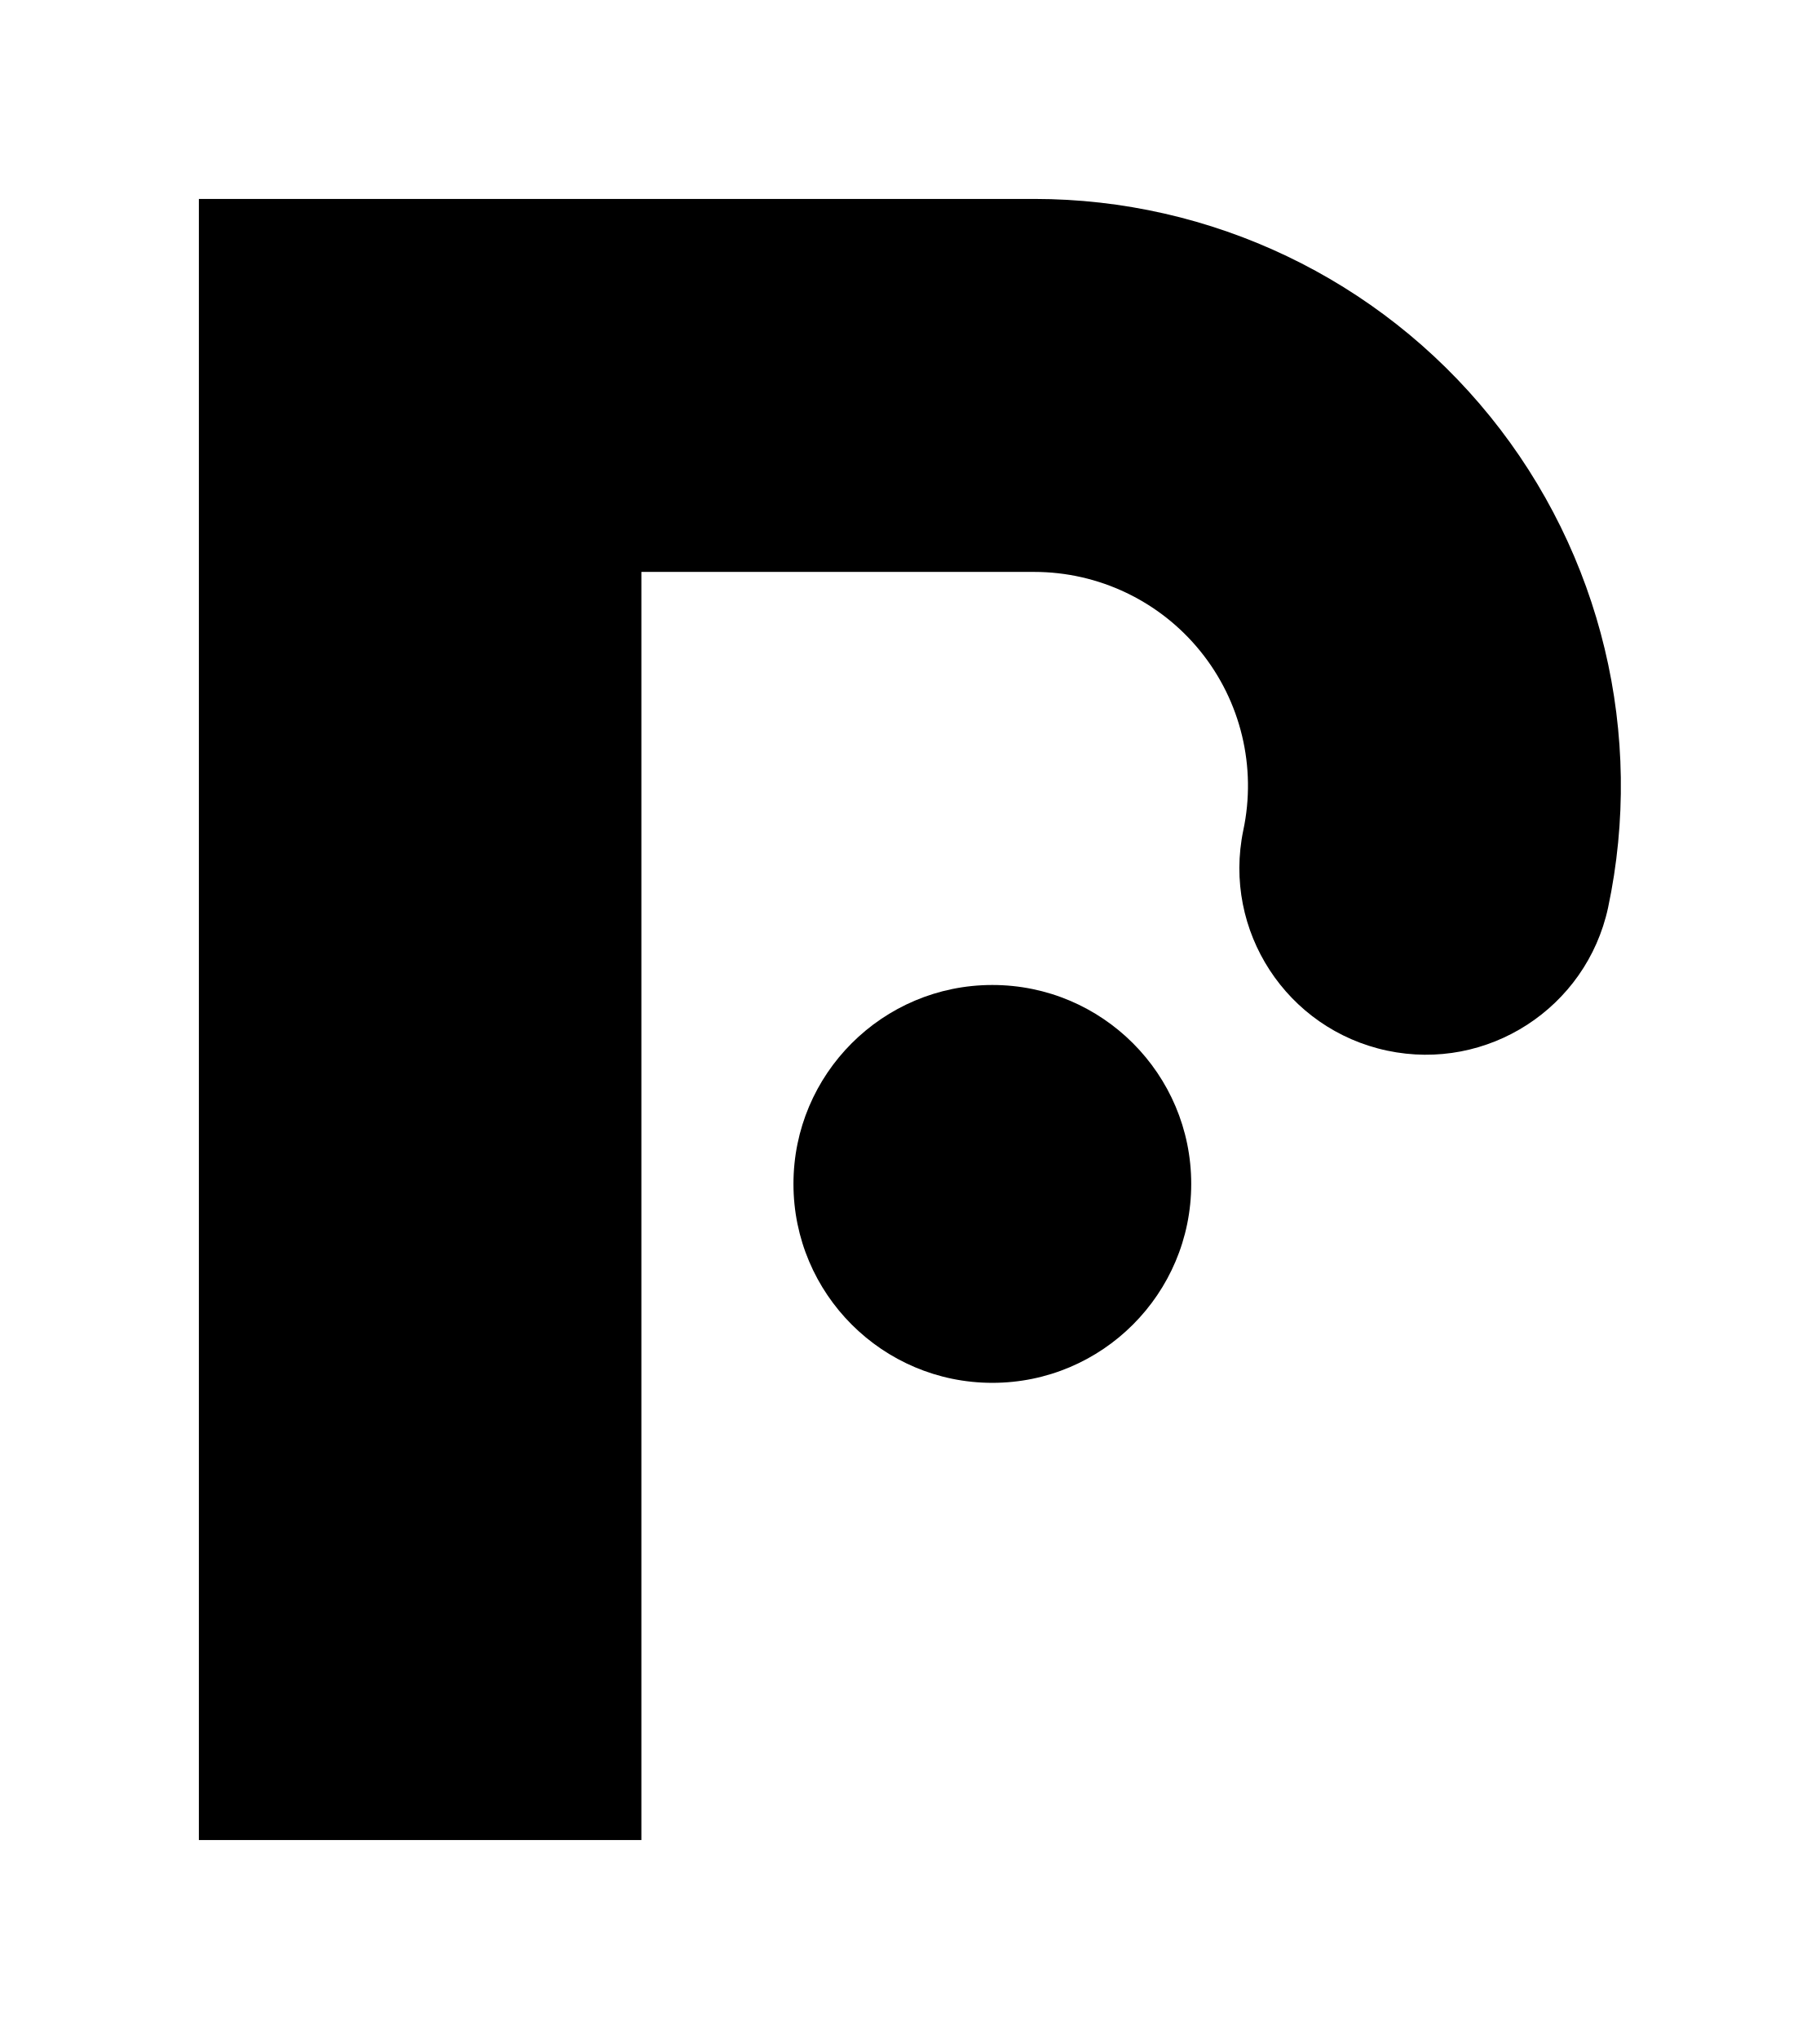
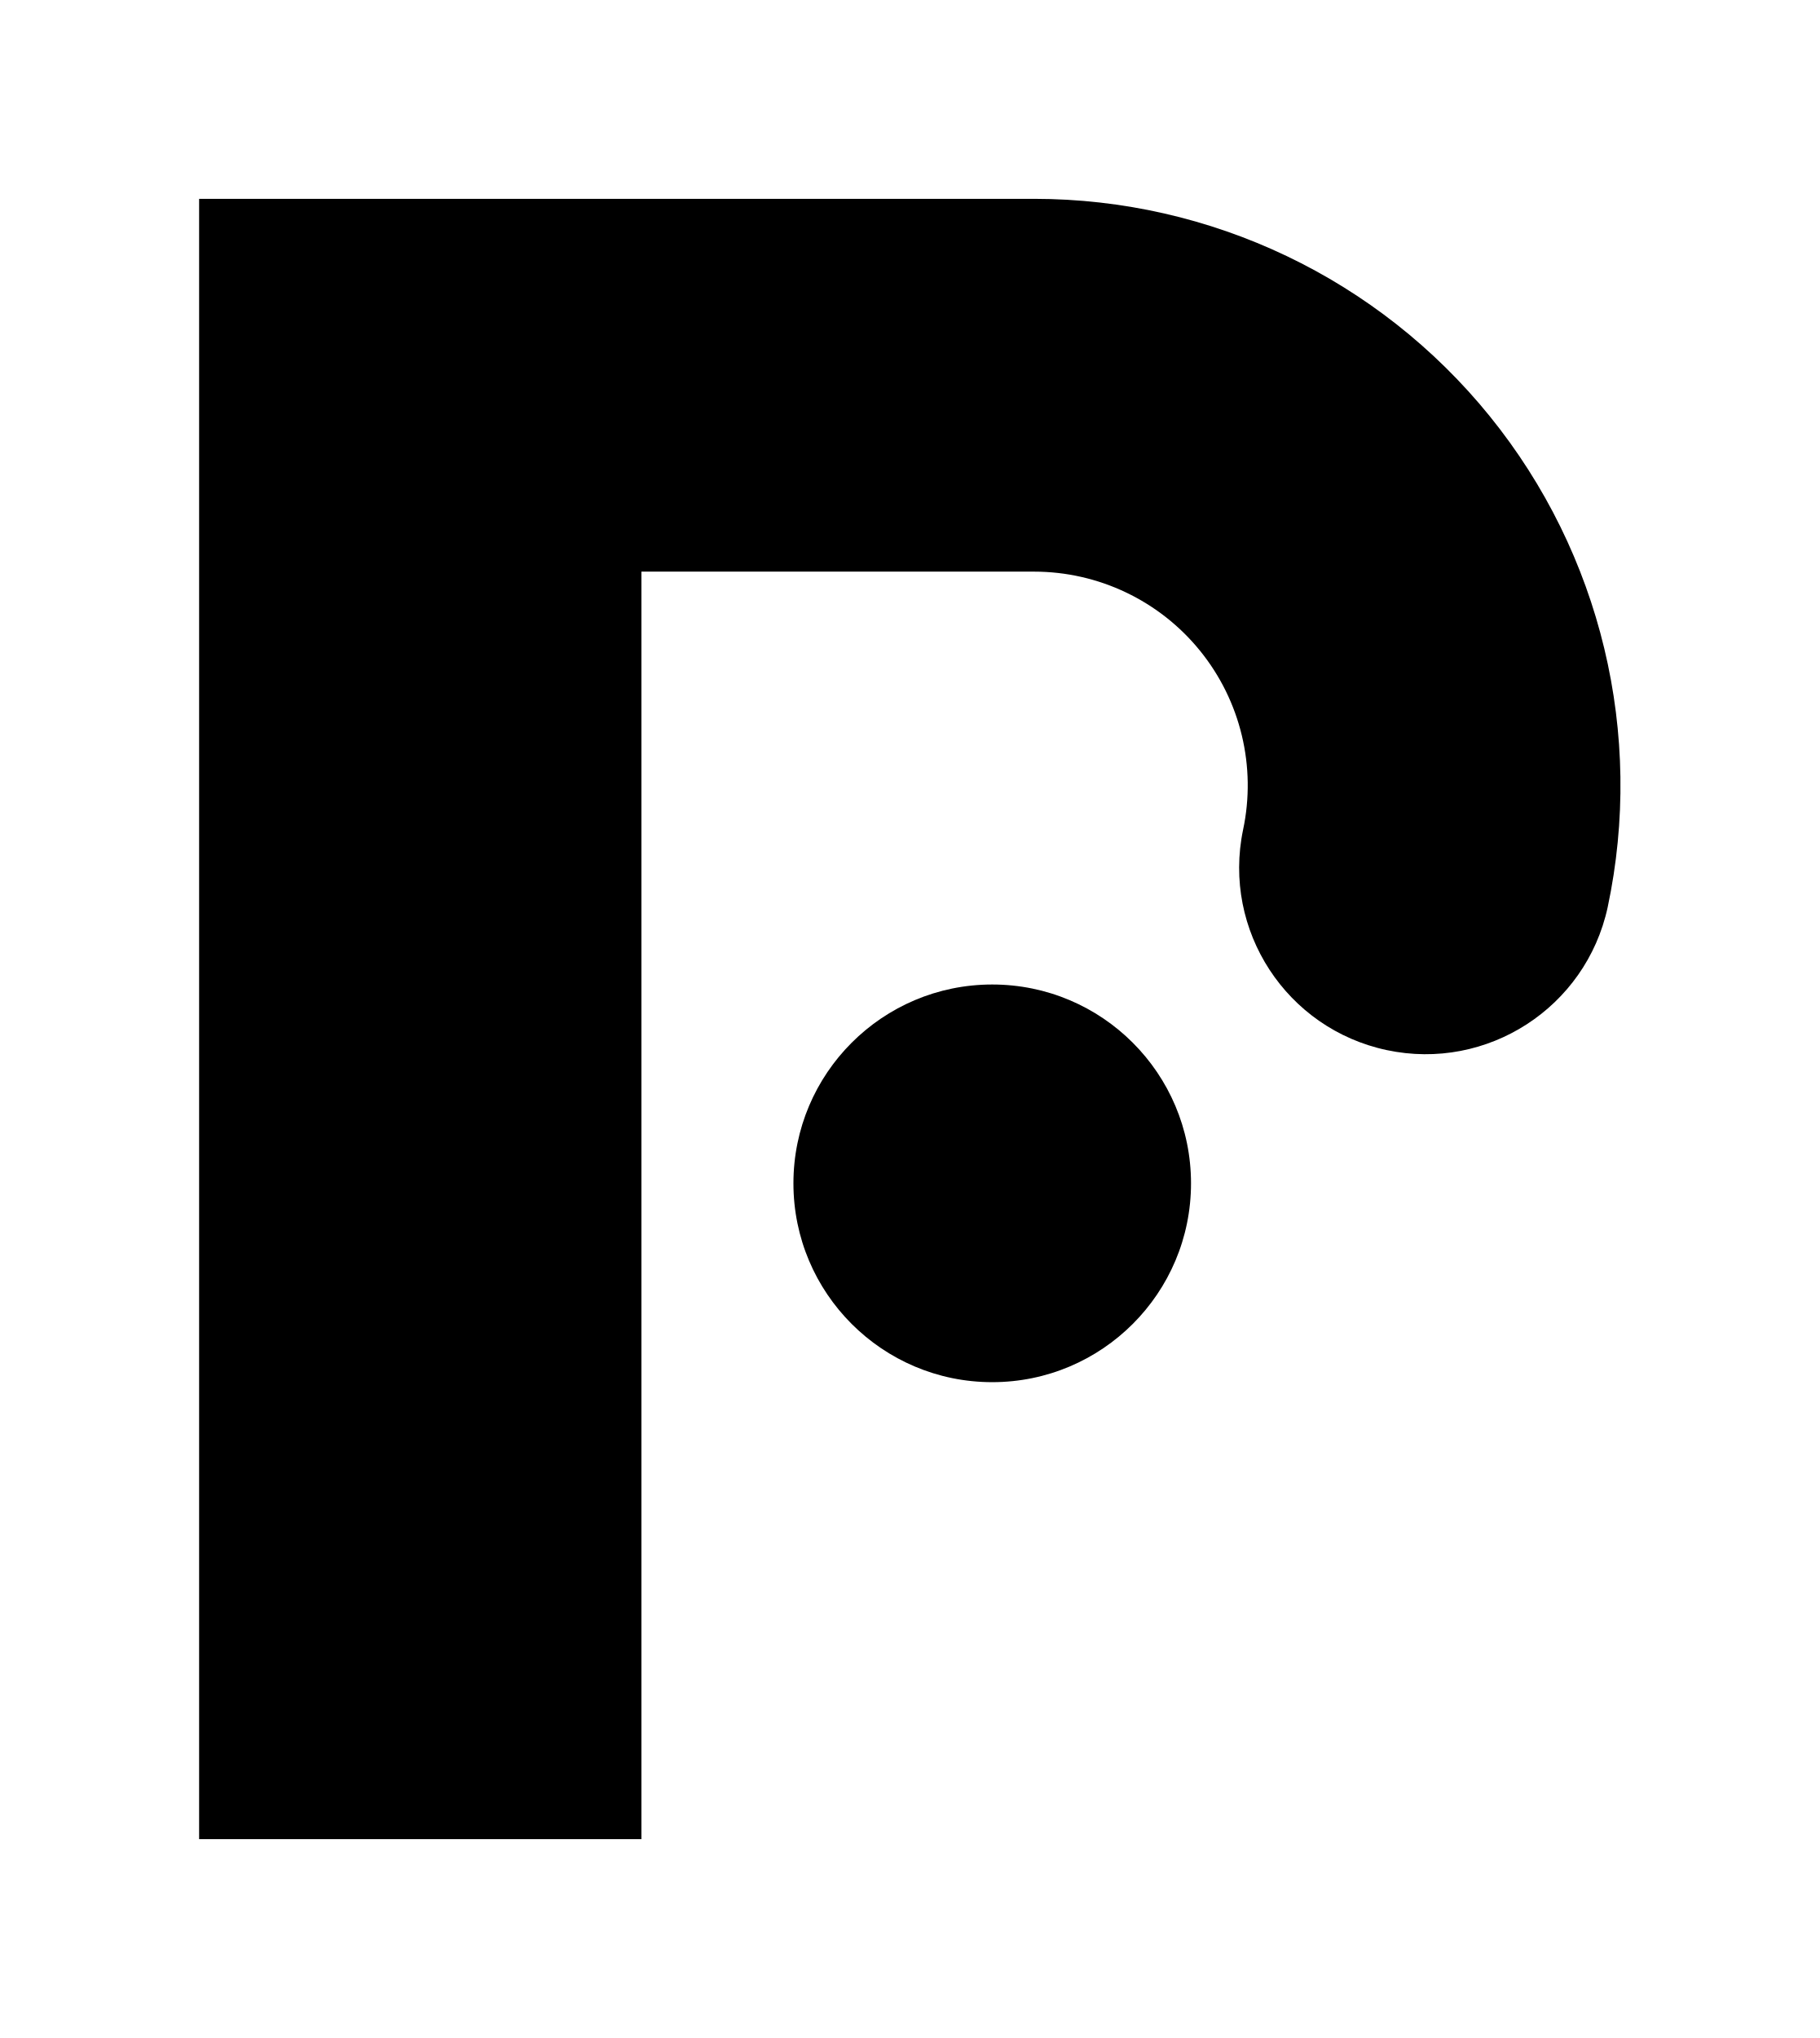
- <svg xmlns="http://www.w3.org/2000/svg" viewBox="-80 -80 732 820" width="732" height="820" role="img" aria-label="Play Before Pixels">
+ <svg xmlns="http://www.w3.org/2000/svg" viewBox="-80 -80 732 820" width="893" height="1000" role="img" aria-label="Play Before Pixels">
  <path class="p" fill="#000000" d="M0 660V0H336A236 236 0 0 1 566.84 285.07A75 75 0 0 1 420.12 253.88A86 86 0 0 0 336 150H178V660Z" />
  <g class="b" fill="#000000">
    <circle cx="319.17" cy="396.12" r="80" />
  </g>
</svg>
